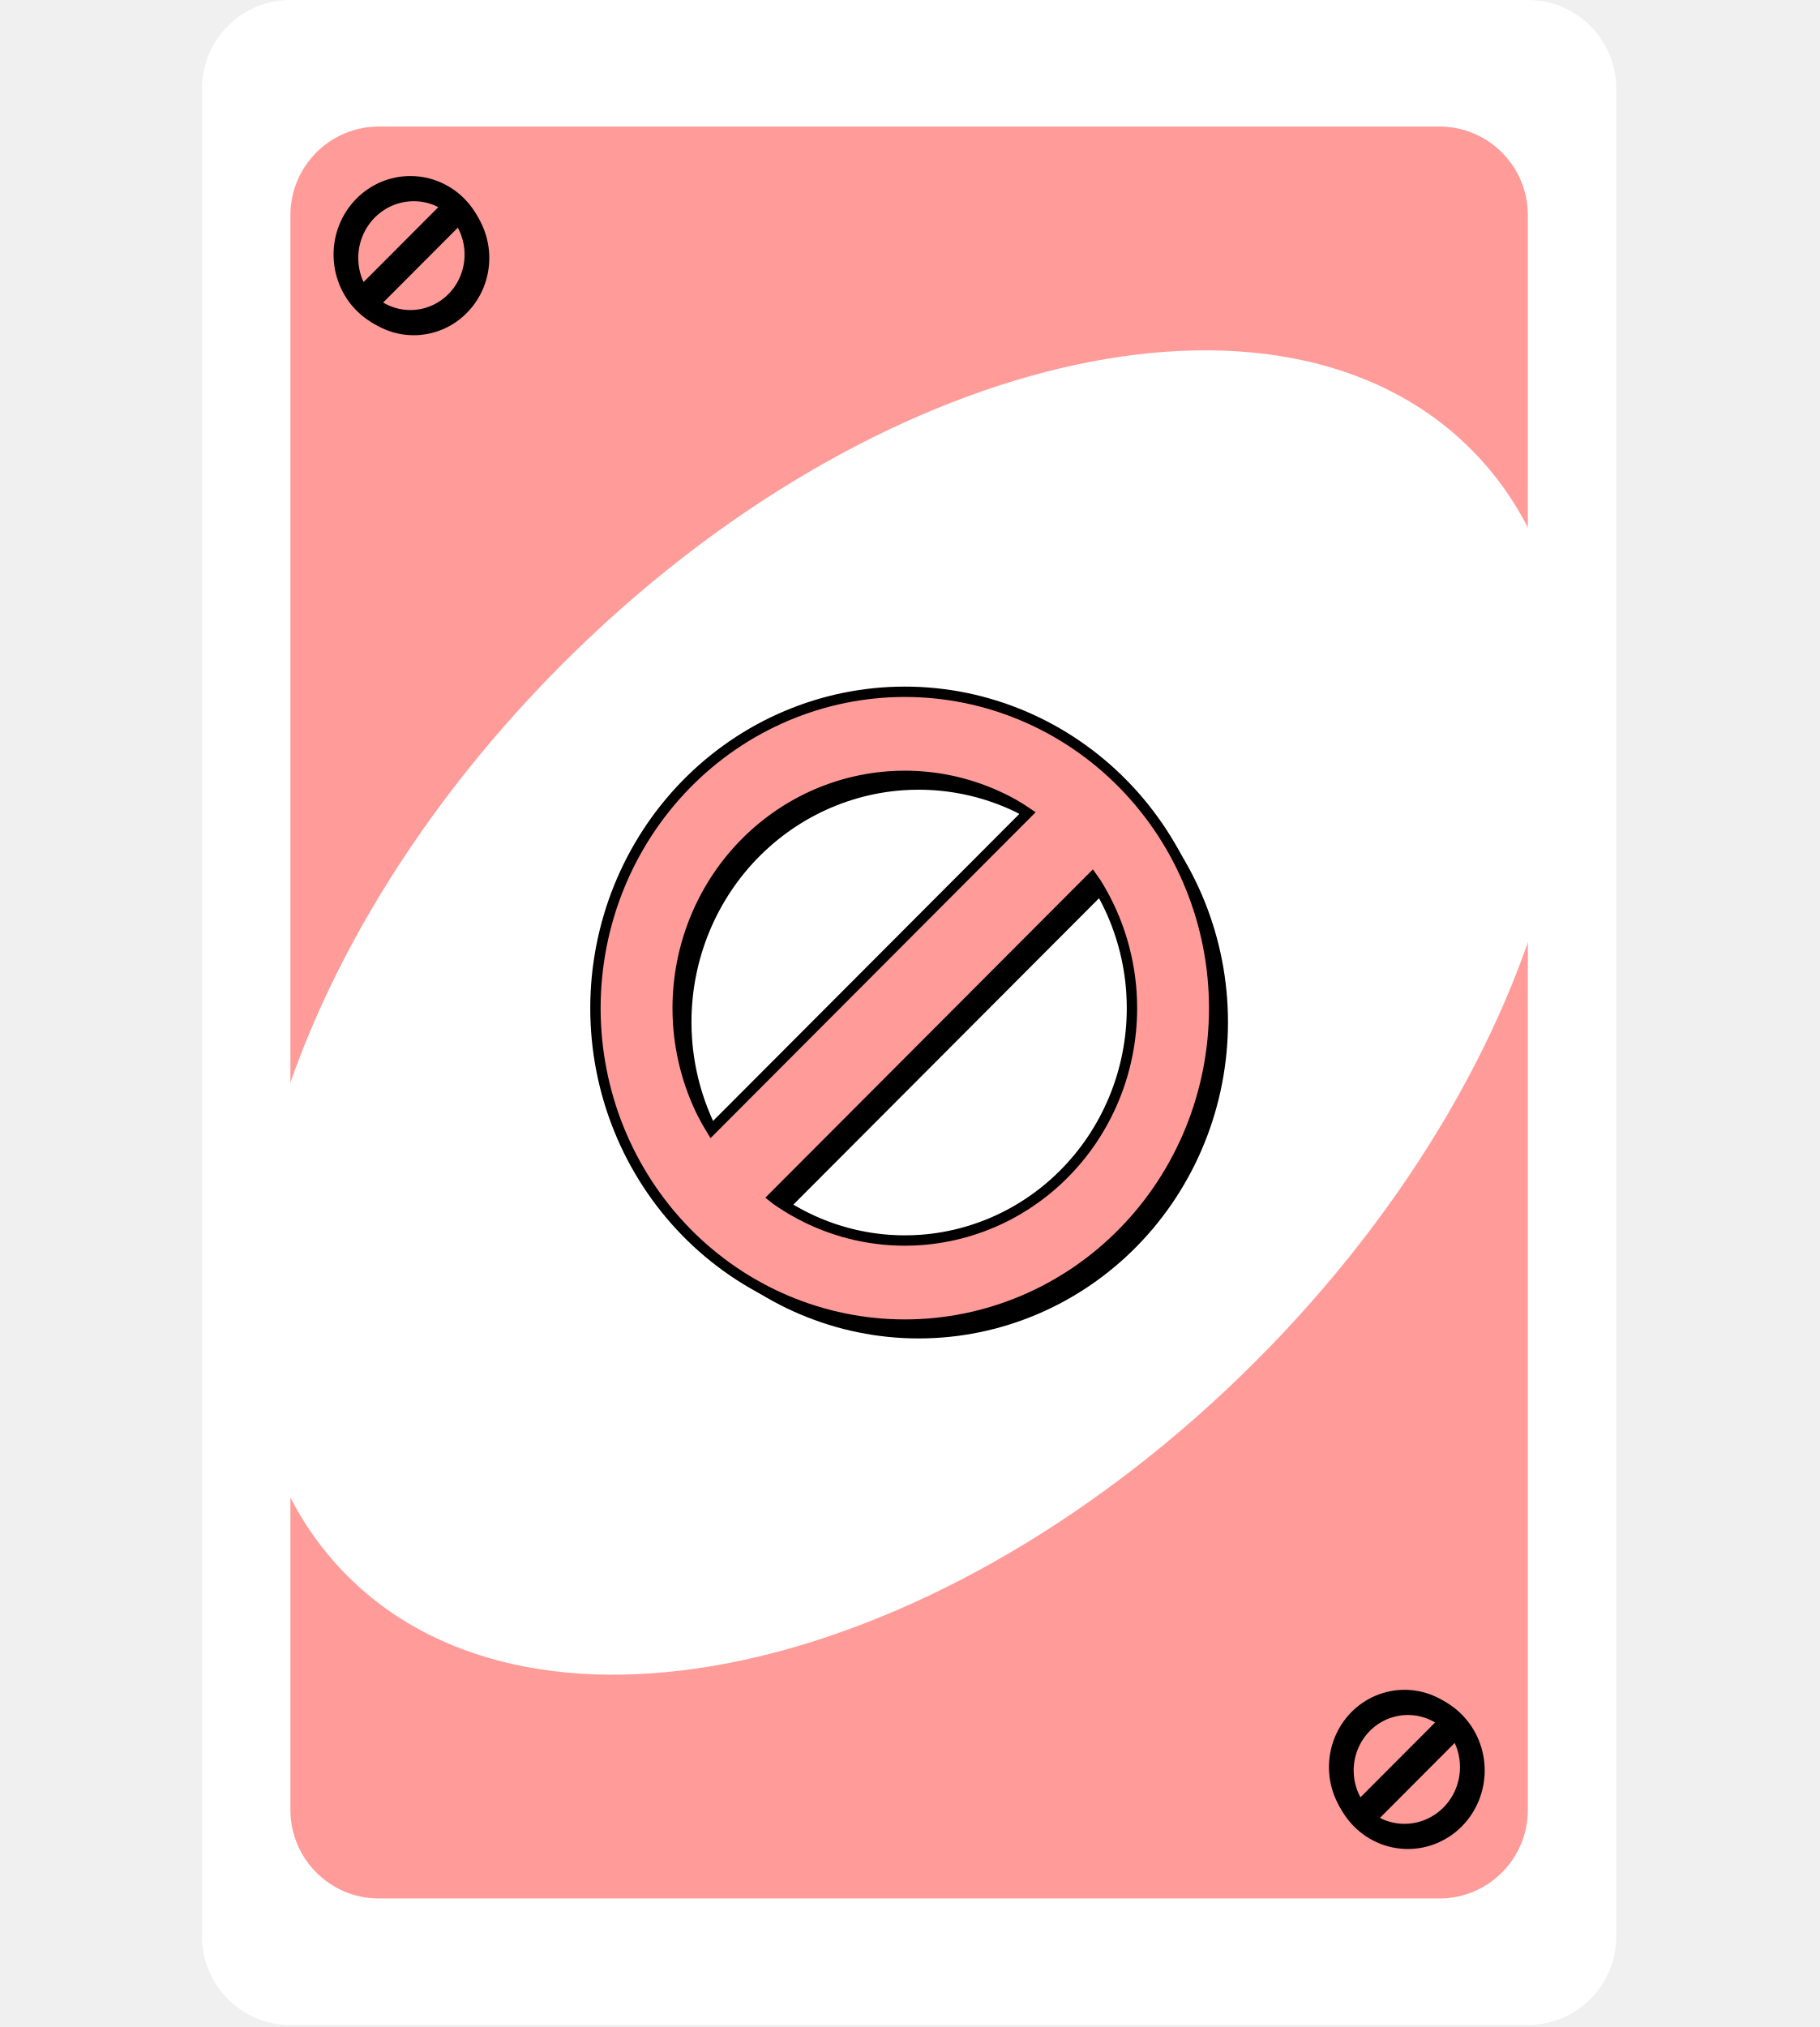
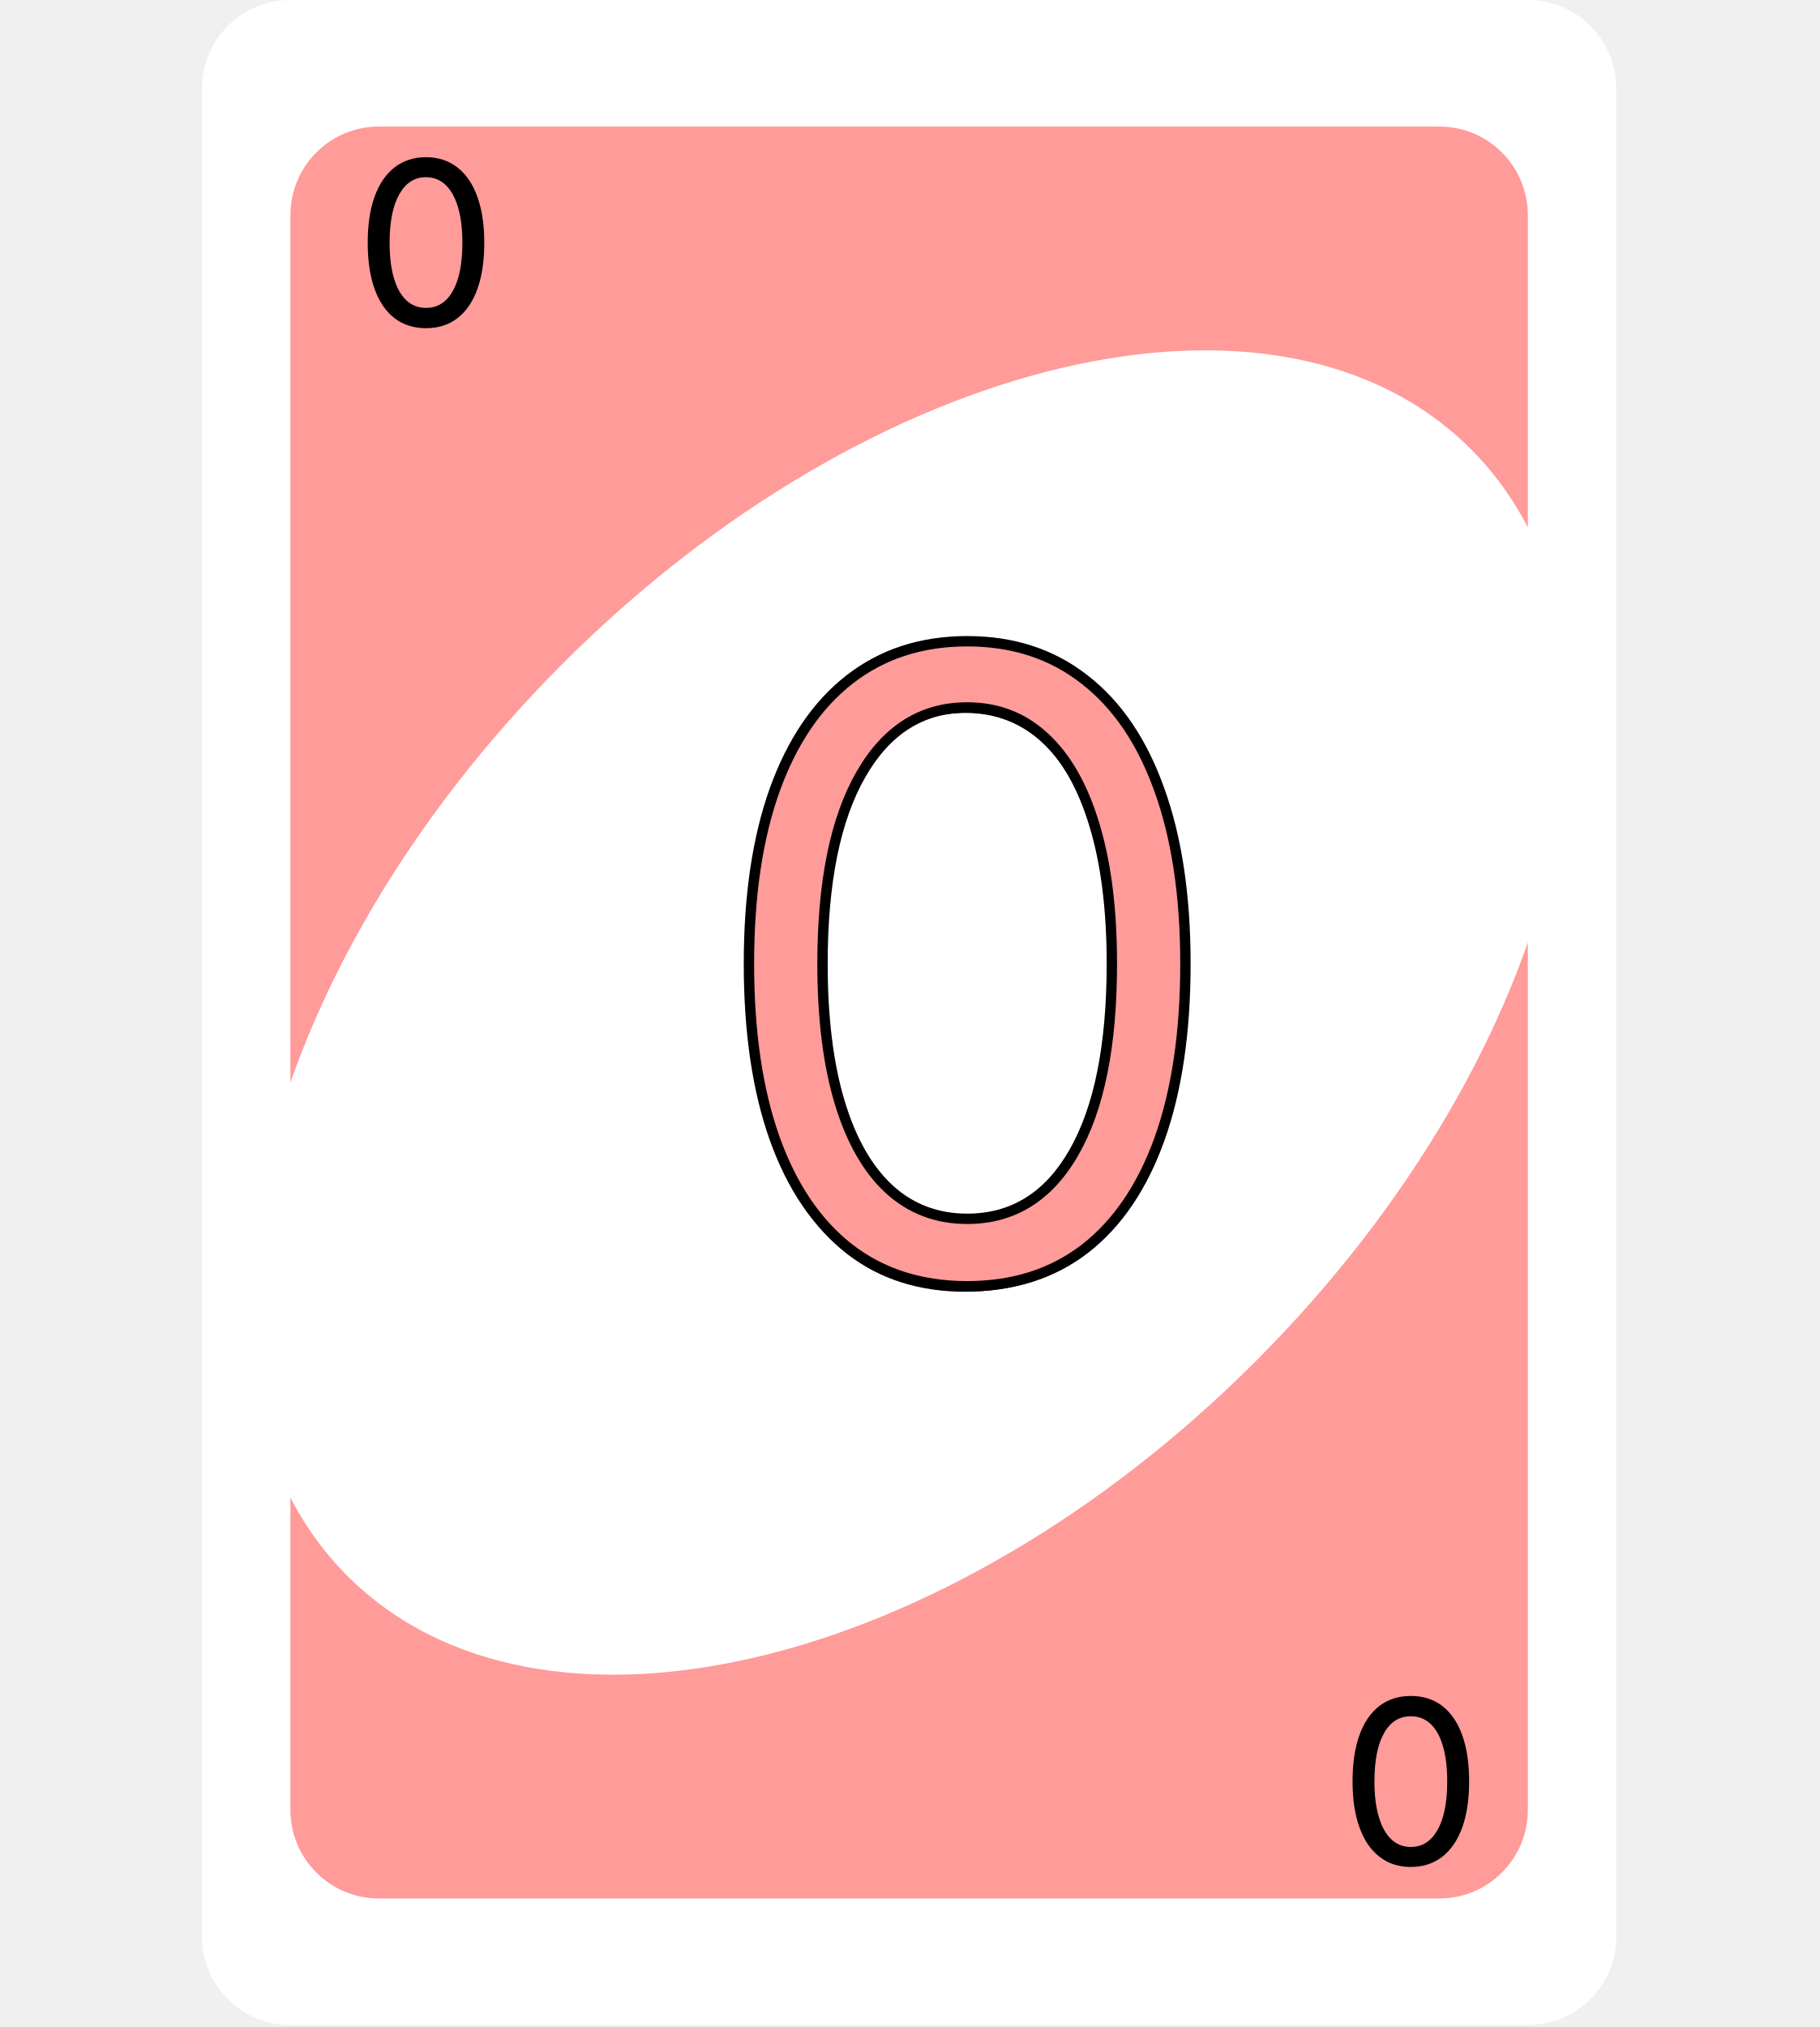
<svg xmlns="http://www.w3.org/2000/svg" width="527" height="587" viewBox="0 0 527 587" fill="none">
-   <path d="M442.51 0H84.11C69.971 0 58.51 11.487 58.51 25.657V560.771C58.51 574.941 69.971 586.429 84.11 586.429H442.51C456.648 586.429 468.11 574.941 468.11 560.771V25.657C468.11 11.487 456.648 0 442.51 0Z" fill="white" />
-   <path d="M416.91 36.652H109.71C95.571 36.652 84.11 48.139 84.11 62.309V524.12C84.11 538.29 95.571 549.777 109.71 549.777H416.91C431.048 549.777 442.51 538.29 442.51 524.12V62.309C442.51 48.139 431.048 36.652 416.91 36.652Z" fill="#FF9B99" />
-   <path d="M100.57 456.318C156.113 511.986 274.001 484.089 363.88 394.009C453.759 303.93 481.593 185.778 426.05 130.111C370.507 74.443 252.619 102.34 162.74 192.42C72.861 282.499 45.027 400.651 100.57 456.318Z" fill="white" />
-   <path d="M266.061 204.341C254.295 204.341 242.643 206.711 231.772 211.316C220.902 215.92 211.024 222.669 202.704 231.178C194.383 239.686 187.783 249.788 183.28 260.904C178.777 272.021 176.46 283.937 176.459 295.97C176.459 308.003 178.777 319.918 183.28 331.035C187.783 342.152 194.383 352.254 202.703 360.762C211.023 369.271 220.901 376.021 231.772 380.625C242.643 385.23 254.294 387.6 266.061 387.6C277.828 387.6 289.479 385.23 300.35 380.625C311.22 376.02 321.098 369.27 329.418 360.762C337.738 352.253 344.338 342.152 348.84 331.035C353.343 319.918 355.661 308.003 355.661 295.97C355.66 271.668 346.22 248.362 329.417 231.179C312.614 213.995 289.824 204.341 266.061 204.341V204.341ZM266.061 228.691C268.254 228.691 270.445 228.803 272.627 229.027C274.81 229.251 276.981 229.586 279.131 230.031C281.281 230.477 283.407 231.032 285.502 231.695C287.598 232.358 289.66 233.128 291.68 234.001C293.701 234.874 295.677 235.851 297.602 236.926C298.97 237.716 300.309 238.555 301.618 239.443L210.069 331.199C209.127 329.666 208.246 328.094 207.428 326.489C206.434 324.49 205.537 322.441 204.743 320.35C203.948 318.259 203.255 316.129 202.668 313.967C202.081 311.806 201.6 309.616 201.227 307.405C200.855 305.195 200.591 302.967 200.436 300.73C200.326 299.146 200.27 297.558 200.27 295.97C200.271 293.727 200.381 291.485 200.6 289.253C200.819 287.022 201.147 284.802 201.583 282.604C202.018 280.405 202.561 278.23 203.209 276.087C203.857 273.945 204.61 271.836 205.463 269.771C206.318 267.704 207.273 265.683 208.325 263.714C209.376 261.745 210.524 259.832 211.762 257.98C213 256.129 214.328 254.342 215.741 252.627C217.154 250.912 218.651 249.27 220.225 247.708C221.798 246.144 223.447 244.663 225.165 243.268C226.883 241.874 228.668 240.569 230.514 239.357C232.36 238.145 234.264 237.027 236.219 236.01C238.174 234.992 240.177 234.076 242.221 233.263C244.265 232.45 246.348 231.742 248.461 231.141C250.575 230.542 252.716 230.05 254.877 229.669C257.039 229.288 259.218 229.018 261.407 228.859C262.956 228.747 264.508 228.69 266.061 228.691V228.691ZM320.346 258.08C320.711 258.588 321.069 259.101 321.42 259.619C322.605 261.506 323.697 263.453 324.692 265.452C325.687 267.451 326.584 269.5 327.379 271.591C328.174 273.681 328.865 275.811 329.452 277.972C330.039 280.134 330.52 282.325 330.893 284.536C331.266 286.746 331.531 288.974 331.686 291.211C331.796 292.795 331.85 294.382 331.85 295.97C331.85 298.213 331.741 300.455 331.522 302.688C331.303 304.92 330.975 307.139 330.54 309.337C330.104 311.536 329.561 313.711 328.913 315.854C328.264 317.997 327.511 320.105 326.657 322.171C325.802 324.236 324.847 326.257 323.795 328.225C322.744 330.194 321.598 332.107 320.36 333.959C319.121 335.81 317.793 337.597 316.379 339.312C314.966 341.028 313.47 342.671 311.897 344.234C310.323 345.797 308.674 347.278 306.956 348.673C305.237 350.067 303.452 351.373 301.606 352.584C299.761 353.796 297.857 354.914 295.903 355.931C293.948 356.949 291.944 357.865 289.899 358.678C287.855 359.49 285.772 360.198 283.659 360.798C281.545 361.398 279.404 361.89 277.243 362.272C275.081 362.653 272.902 362.924 270.713 363.082C269.165 363.194 267.613 363.251 266.061 363.251C263.867 363.25 261.675 363.138 259.493 362.914C257.31 362.69 255.14 362.355 252.991 361.91C250.841 361.464 248.714 360.909 246.618 360.246C244.522 359.583 242.46 358.813 240.44 357.94C238.42 357.066 236.444 356.089 234.52 355.013C232.595 353.939 230.723 352.766 228.913 351.5C228.577 351.243 228.243 350.984 227.913 350.721L320.346 258.08V258.08Z" fill="black" />
-   <path d="M262.061 200.332C250.295 200.332 238.643 202.702 227.772 207.307C216.902 211.911 207.024 218.66 198.704 227.169C190.383 235.677 183.783 245.778 179.28 256.895C174.777 268.012 172.46 279.928 172.459 291.961C172.459 303.994 174.777 315.909 179.28 327.026C183.783 338.143 190.383 348.245 198.703 356.753C207.023 365.262 216.901 372.012 227.772 376.616C238.643 381.221 250.294 383.591 262.061 383.591C273.828 383.591 285.479 381.221 296.35 376.616C307.22 372.011 317.098 365.261 325.418 356.753C333.738 348.244 340.338 338.143 344.84 327.026C349.343 315.909 351.661 303.994 351.661 291.961C351.66 267.659 342.22 244.353 325.417 227.17C308.614 209.986 285.824 200.332 262.061 200.332V200.332ZM262.061 224.681C264.254 224.682 266.445 224.794 268.627 225.018C270.81 225.242 272.981 225.577 275.131 226.022C277.281 226.468 279.407 227.023 281.502 227.686C283.598 228.349 285.66 229.119 287.68 229.992C289.701 230.865 291.677 231.841 293.602 232.917C294.97 233.706 296.309 234.546 297.618 235.434L206.069 327.19C205.127 325.657 204.246 324.085 203.428 322.48C202.434 320.481 201.537 318.432 200.743 316.341C199.948 314.25 199.255 312.12 198.668 309.958C198.081 307.796 197.6 305.607 197.227 303.396C196.855 301.186 196.591 298.958 196.436 296.721C196.326 295.137 196.27 293.549 196.27 291.961C196.271 289.718 196.381 287.476 196.6 285.244C196.819 283.012 197.147 280.793 197.583 278.595C198.018 276.396 198.561 274.221 199.209 272.078C199.857 269.936 200.61 267.827 201.463 265.761C202.318 263.695 203.273 261.674 204.325 259.705C205.376 257.736 206.524 255.823 207.762 253.971C209 252.12 210.328 250.333 211.741 248.618C213.154 246.903 214.651 245.261 216.225 243.699C217.798 242.135 219.447 240.654 221.165 239.259C222.883 237.865 224.668 236.56 226.514 235.348C228.36 234.136 230.264 233.018 232.219 232.001C234.174 230.983 236.177 230.067 238.221 229.254C240.265 228.441 242.348 227.733 244.461 227.132C246.575 226.533 248.716 226.041 250.877 225.66C253.039 225.279 255.218 225.009 257.407 224.85C258.956 224.738 260.508 224.681 262.061 224.681V224.681ZM316.346 254.071C316.711 254.579 317.069 255.092 317.42 255.61C318.605 257.497 319.697 259.444 320.692 261.443C321.687 263.442 322.584 265.491 323.379 267.582C324.174 269.672 324.865 271.802 325.452 273.963C326.039 276.125 326.52 278.316 326.893 280.527C327.266 282.737 327.531 284.965 327.686 287.202C327.796 288.786 327.85 290.373 327.85 291.961C327.85 294.204 327.741 296.446 327.522 298.679C327.303 300.911 326.975 303.13 326.54 305.328C326.104 307.527 325.561 309.702 324.913 311.845C324.264 313.988 323.511 316.096 322.657 318.162C321.802 320.227 320.847 322.248 319.795 324.216C318.744 326.185 317.598 328.098 316.36 329.95C315.121 331.801 313.793 333.588 312.379 335.303C310.966 337.019 309.47 338.662 307.897 340.225C306.323 341.788 304.674 343.269 302.956 344.664C301.237 346.058 299.452 347.363 297.606 348.575C295.761 349.787 293.857 350.905 291.903 351.922C289.948 352.94 287.944 353.856 285.899 354.669C283.855 355.481 281.772 356.189 279.659 356.789C277.545 357.389 275.404 357.881 273.243 358.263C271.081 358.644 268.902 358.915 266.713 359.073C265.165 359.185 263.613 359.242 262.061 359.242C259.867 359.241 257.675 359.129 255.493 358.905C253.31 358.681 251.14 358.346 248.991 357.901C246.841 357.455 244.714 356.9 242.618 356.237C240.522 355.574 238.46 354.804 236.44 353.931C234.42 353.057 232.444 352.08 230.52 351.004C228.595 349.93 226.723 348.757 224.913 347.491C224.577 347.234 224.243 346.975 223.913 346.712L316.346 254.071V254.071Z" fill="#FF9B99" stroke="black" stroke-width="3" />
-   <path d="M119.832 52.321C116.959 52.321 114.113 52.9 111.458 54.024C108.803 55.149 106.391 56.797 104.359 58.875C102.327 60.953 100.715 63.42 99.615 66.135C98.515 68.85 97.949 71.76 97.949 74.699C97.949 77.638 98.515 80.548 99.615 83.263C100.715 85.978 102.327 88.445 104.359 90.524C106.391 92.602 108.803 94.25 111.458 95.375C114.113 96.499 116.959 97.078 119.832 97.078C122.706 97.078 125.552 96.499 128.207 95.374C130.862 94.25 133.274 92.602 135.306 90.523C137.338 88.445 138.95 85.978 140.05 83.263C141.149 80.548 141.715 77.638 141.715 74.699C141.715 68.764 139.41 63.072 135.306 58.876C131.202 54.679 125.636 52.321 119.832 52.321V52.321ZM119.832 58.268C120.368 58.268 120.903 58.295 121.436 58.35C121.969 58.405 122.499 58.486 123.025 58.595C123.55 58.704 124.069 58.84 124.581 59.002C125.092 59.163 125.596 59.352 126.089 59.565C126.583 59.778 127.066 60.017 127.536 60.279C127.87 60.472 128.197 60.677 128.516 60.894L106.158 83.303C105.928 82.929 105.712 82.545 105.513 82.153C105.27 81.665 105.051 81.164 104.857 80.654C104.663 80.143 104.494 79.623 104.35 79.095C104.207 78.567 104.089 78.032 103.998 77.492C103.907 76.952 103.843 76.408 103.805 75.862C103.778 75.475 103.765 75.087 103.764 74.699C103.765 74.151 103.791 73.604 103.845 73.059C103.899 72.514 103.979 71.972 104.085 71.435C104.191 70.898 104.324 70.367 104.482 69.843C104.641 69.32 104.824 68.805 105.033 68.301C105.241 67.796 105.475 67.302 105.732 66.822C105.988 66.341 106.269 65.873 106.571 65.421C106.874 64.969 107.198 64.533 107.543 64.114C107.888 63.695 108.254 63.294 108.638 62.912C109.022 62.531 109.425 62.169 109.844 61.828C110.264 61.487 110.7 61.169 111.151 60.873C111.602 60.577 112.067 60.304 112.544 60.055C113.022 59.807 113.511 59.583 114.01 59.385C114.509 59.186 115.018 59.013 115.534 58.866C116.05 58.72 116.573 58.6 117.101 58.507C117.629 58.414 118.161 58.348 118.696 58.309C119.074 58.282 119.453 58.268 119.832 58.268V58.268ZM133.09 65.446C133.18 65.57 133.267 65.695 133.353 65.821C133.642 66.282 133.909 66.758 134.152 67.246C134.395 67.734 134.614 68.235 134.808 68.745C135.002 69.256 135.171 69.776 135.314 70.304C135.458 70.832 135.575 71.367 135.666 71.907C135.757 72.447 135.822 72.991 135.86 73.537C135.887 73.924 135.9 74.311 135.9 74.699C135.9 75.247 135.873 75.795 135.82 76.34C135.766 76.885 135.686 77.427 135.58 77.964C135.474 78.501 135.341 79.032 135.183 79.556C135.024 80.079 134.84 80.594 134.632 81.098C134.423 81.603 134.19 82.096 133.933 82.577C133.676 83.058 133.396 83.525 133.094 83.977C132.791 84.43 132.467 84.866 132.122 85.285C131.777 85.704 131.411 86.105 131.027 86.487C130.643 86.868 130.24 87.23 129.82 87.571C129.4 87.912 128.964 88.23 128.514 88.526C128.063 88.822 127.598 89.095 127.121 89.344C126.643 89.592 126.154 89.816 125.654 90.014C125.155 90.213 124.646 90.386 124.13 90.532C123.614 90.679 123.091 90.799 122.563 90.892C122.035 90.985 121.503 91.051 120.969 91.09C120.591 91.118 120.212 91.131 119.832 91.131C119.297 91.131 118.761 91.104 118.228 91.049C117.695 90.994 117.165 90.912 116.64 90.804C116.115 90.695 115.596 90.559 115.084 90.397C114.572 90.236 114.069 90.047 113.575 89.834C113.082 89.621 112.599 89.382 112.129 89.119C111.659 88.857 111.202 88.57 110.76 88.261C110.678 88.199 110.596 88.135 110.516 88.071L133.09 65.446V65.446Z" fill="black" />
-   <path d="M118.856 51.342C115.982 51.342 113.137 51.92 110.482 53.045C107.827 54.17 105.414 55.818 103.382 57.896C101.35 59.974 99.738 62.441 98.638 65.156C97.539 67.871 96.973 70.781 96.973 73.72C96.973 76.659 97.539 79.569 98.638 82.284C99.738 84.999 101.35 87.466 103.382 89.544C105.414 91.622 107.827 93.271 110.482 94.395C113.137 95.52 115.982 96.099 118.856 96.099C121.73 96.099 124.575 95.52 127.23 94.395C129.885 93.271 132.297 91.622 134.329 89.544C136.361 87.466 137.973 84.999 139.073 82.284C140.173 79.569 140.739 76.659 140.739 73.72C140.739 67.785 138.433 62.093 134.329 57.896C130.226 53.7 124.66 51.342 118.856 51.342V51.342ZM118.856 57.288C119.392 57.289 119.927 57.316 120.46 57.371C120.993 57.425 121.523 57.507 122.048 57.616C122.573 57.725 123.092 57.861 123.604 58.022C124.116 58.184 124.619 58.372 125.113 58.586C125.606 58.799 126.089 59.037 126.559 59.3C126.893 59.493 127.22 59.698 127.54 59.915L105.181 82.324C104.951 81.95 104.736 81.566 104.536 81.174C104.293 80.685 104.074 80.185 103.88 79.674C103.686 79.164 103.517 78.643 103.374 78.115C103.23 77.588 103.113 77.053 103.022 76.513C102.931 75.973 102.866 75.429 102.828 74.883C102.801 74.496 102.788 74.108 102.788 73.72C102.788 73.172 102.815 72.625 102.868 72.08C102.922 71.535 103.002 70.993 103.108 70.456C103.215 69.919 103.347 69.388 103.506 68.864C103.664 68.341 103.848 67.826 104.056 67.321C104.265 66.817 104.498 66.323 104.755 65.842C105.012 65.362 105.292 64.894 105.595 64.442C105.897 63.99 106.221 63.553 106.566 63.134C106.912 62.715 107.277 62.315 107.661 61.933C108.046 61.551 108.448 61.189 108.868 60.849C109.288 60.508 109.724 60.19 110.174 59.894C110.625 59.597 111.09 59.325 111.568 59.076C112.045 58.828 112.534 58.604 113.034 58.405C113.533 58.207 114.041 58.034 114.558 57.887C115.074 57.741 115.597 57.621 116.125 57.528C116.653 57.434 117.185 57.368 117.719 57.33C118.098 57.302 118.477 57.288 118.856 57.288H118.856ZM132.114 64.466C132.203 64.59 132.291 64.716 132.376 64.842C132.666 65.303 132.932 65.779 133.175 66.267C133.418 66.755 133.637 67.255 133.832 67.766C134.026 68.277 134.195 68.797 134.338 69.325C134.481 69.853 134.599 70.388 134.69 70.928C134.781 71.467 134.845 72.011 134.883 72.558C134.91 72.945 134.924 73.332 134.924 73.72C134.924 74.268 134.897 74.816 134.843 75.361C134.79 75.906 134.71 76.448 134.603 76.985C134.497 77.522 134.364 78.053 134.206 78.576C134.048 79.1 133.864 79.615 133.655 80.119C133.446 80.624 133.213 81.117 132.956 81.598C132.7 82.079 132.42 82.546 132.117 82.998C131.815 83.45 131.49 83.887 131.145 84.306C130.8 84.725 130.435 85.126 130.05 85.507C129.666 85.889 129.263 86.251 128.844 86.592C128.424 86.932 127.988 87.251 127.537 87.547C127.086 87.843 126.621 88.116 126.144 88.365C125.667 88.613 125.177 88.837 124.678 89.035C124.179 89.234 123.67 89.406 123.154 89.553C122.638 89.7 122.115 89.82 121.587 89.913C121.059 90.006 120.527 90.072 119.992 90.111C119.614 90.138 119.235 90.152 118.856 90.152C118.32 90.152 117.785 90.124 117.252 90.07C116.719 90.015 116.189 89.933 115.664 89.825C115.139 89.716 114.619 89.58 114.107 89.418C113.596 89.256 113.092 89.068 112.599 88.855C112.105 88.641 111.623 88.403 111.153 88.14C110.683 87.878 110.225 87.591 109.783 87.282C109.701 87.219 109.62 87.156 109.539 87.092L132.114 64.466V64.466Z" fill="black" stroke="black" stroke-width="0.733" />
-   <path d="M406.787 534.108C409.661 534.108 412.506 533.529 415.161 532.405C417.816 531.28 420.229 529.632 422.261 527.554C424.293 525.476 425.905 523.009 427.005 520.294C428.104 517.579 428.67 514.669 428.67 511.73C428.67 508.791 428.104 505.881 427.005 503.166C425.905 500.451 424.293 497.984 422.261 495.906C420.229 493.827 417.817 492.179 415.161 491.054C412.506 489.93 409.661 489.351 406.787 489.351C403.913 489.351 401.068 489.93 398.413 491.055C395.758 492.179 393.346 493.828 391.314 495.906C389.282 497.984 387.67 500.451 386.57 503.166C385.47 505.881 384.904 508.791 384.904 511.73C384.904 517.665 387.21 523.357 391.314 527.554C395.418 531.75 400.983 534.108 406.787 534.108V534.108ZM406.787 528.161C406.252 528.161 405.716 528.134 405.183 528.079C404.65 528.024 404.12 527.943 403.595 527.834C403.07 527.725 402.551 527.589 402.039 527.427C401.527 527.266 401.024 527.078 400.53 526.864C400.037 526.651 399.554 526.413 399.084 526.15C398.75 525.957 398.423 525.752 398.103 525.535L420.462 503.126C420.692 503.5 420.907 503.884 421.107 504.276C421.35 504.764 421.569 505.265 421.763 505.775C421.957 506.286 422.126 506.806 422.269 507.334C422.413 507.862 422.53 508.397 422.621 508.937C422.712 509.477 422.777 510.021 422.815 510.567C422.842 510.954 422.855 511.342 422.855 511.73C422.855 512.278 422.828 512.825 422.775 513.37C422.721 513.915 422.641 514.457 422.535 514.994C422.428 515.531 422.296 516.062 422.137 516.586C421.979 517.109 421.795 517.624 421.587 518.128C421.378 518.633 421.145 519.127 420.888 519.608C420.631 520.088 420.351 520.556 420.048 521.008C419.746 521.46 419.422 521.896 419.077 522.315C418.731 522.734 418.366 523.135 417.982 523.517C417.597 523.899 417.195 524.26 416.775 524.601C416.356 524.942 415.919 525.26 415.469 525.556C415.018 525.852 414.553 526.125 414.075 526.374C413.598 526.622 413.109 526.846 412.609 527.045C412.11 527.243 411.602 527.416 411.085 527.563C410.569 527.709 410.046 527.829 409.518 527.922C408.99 528.015 408.458 528.081 407.924 528.12C407.545 528.148 407.166 528.161 406.787 528.161L406.787 528.161ZM393.529 520.983C393.44 520.859 393.352 520.734 393.267 520.608C392.977 520.147 392.711 519.671 392.468 519.183C392.225 518.695 392.006 518.194 391.811 517.684C391.617 517.173 391.448 516.653 391.305 516.125C391.162 515.597 391.044 515.062 390.953 514.522C390.862 513.982 390.798 513.438 390.76 512.892C390.733 512.505 390.719 512.118 390.72 511.73C390.719 511.182 390.746 510.634 390.8 510.089C390.853 509.544 390.933 509.002 391.04 508.465C391.146 507.928 391.279 507.397 391.437 506.874C391.595 506.35 391.779 505.835 391.988 505.331C392.197 504.826 392.43 504.333 392.687 503.852C392.943 503.371 393.223 502.904 393.526 502.452C393.828 502 394.153 501.563 394.498 501.144C394.843 500.725 395.208 500.324 395.593 499.942C395.977 499.561 396.38 499.199 396.799 498.858C397.219 498.518 397.655 498.199 398.106 497.903C398.557 497.607 399.021 497.334 399.499 497.085C399.976 496.837 400.466 496.613 400.965 496.415C401.464 496.216 401.973 496.043 402.489 495.897C403.005 495.75 403.528 495.63 404.056 495.537C404.584 495.444 405.116 495.378 405.651 495.339C406.029 495.312 406.408 495.298 406.787 495.298C407.323 495.298 407.858 495.325 408.391 495.38C408.924 495.435 409.454 495.517 409.979 495.625C410.504 495.734 411.024 495.87 411.536 496.032C412.047 496.194 412.551 496.382 413.044 496.595C413.538 496.808 414.02 497.047 414.49 497.31C414.96 497.572 415.418 497.859 415.86 498.168C415.942 498.23 416.023 498.294 416.104 498.358L393.529 520.983H393.529Z" fill="black" />
-   <path d="M407.764 535.087C410.638 535.087 413.483 534.508 416.138 533.384C418.793 532.259 421.206 530.611 423.238 528.533C425.27 526.455 426.882 523.988 427.982 521.273C429.081 518.558 429.647 515.648 429.647 512.709C429.647 509.77 429.081 506.86 427.982 504.145C426.882 501.43 425.27 498.963 423.238 496.885C421.206 494.806 418.794 493.158 416.139 492.033C413.484 490.909 410.638 490.33 407.764 490.33C404.89 490.33 402.045 490.909 399.39 492.034C396.735 493.158 394.323 494.807 392.291 496.885C390.259 498.963 388.647 501.43 387.547 504.145C386.447 506.86 385.881 509.77 385.881 512.709C385.881 518.644 388.187 524.336 392.291 528.533C396.395 532.729 401.96 535.087 407.764 535.087V535.087ZM407.764 529.14C407.229 529.14 406.693 529.113 406.16 529.058C405.627 529.003 405.097 528.922 404.572 528.813C404.047 528.704 403.528 528.568 403.016 528.406C402.504 528.245 402.001 528.057 401.507 527.843C401.014 527.63 400.531 527.392 400.061 527.129C399.727 526.936 399.4 526.731 399.08 526.514L421.439 504.105C421.669 504.479 421.884 504.863 422.084 505.255C422.327 505.743 422.546 506.244 422.74 506.754C422.934 507.265 423.103 507.785 423.246 508.313C423.39 508.841 423.507 509.376 423.598 509.916C423.689 510.456 423.754 511 423.792 511.546C423.819 511.933 423.832 512.321 423.832 512.709C423.832 513.257 423.805 513.804 423.752 514.349C423.698 514.894 423.618 515.436 423.512 515.973C423.405 516.51 423.273 517.041 423.114 517.565C422.956 518.088 422.772 518.603 422.564 519.107C422.355 519.612 422.122 520.106 421.865 520.587C421.608 521.067 421.328 521.535 421.025 521.987C420.723 522.439 420.399 522.875 420.054 523.294C419.709 523.713 419.343 524.114 418.959 524.496C418.574 524.878 418.172 525.239 417.752 525.58C417.333 525.921 416.896 526.239 416.446 526.535C415.995 526.831 415.53 527.104 415.052 527.353C414.575 527.601 414.086 527.825 413.586 528.024C413.087 528.222 412.579 528.395 412.062 528.542C411.546 528.688 411.023 528.808 410.495 528.901C409.967 528.994 409.435 529.06 408.901 529.099C408.523 529.127 408.143 529.14 407.764 529.14H407.764ZM394.506 521.962C394.417 521.838 394.33 521.713 394.244 521.587C393.954 521.126 393.688 520.65 393.445 520.162C393.202 519.674 392.983 519.173 392.788 518.663C392.594 518.152 392.426 517.632 392.282 517.104C392.139 516.576 392.021 516.041 391.93 515.501C391.839 514.961 391.775 514.417 391.737 513.871C391.71 513.484 391.696 513.097 391.697 512.709C391.696 512.161 391.723 511.613 391.777 511.068C391.83 510.523 391.91 509.981 392.017 509.444C392.123 508.907 392.256 508.376 392.414 507.853C392.572 507.329 392.756 506.814 392.965 506.31C393.174 505.805 393.407 505.312 393.664 504.831C393.92 504.35 394.2 503.883 394.503 503.431C394.805 502.979 395.13 502.542 395.475 502.123C395.82 501.704 396.185 501.303 396.57 500.921C396.954 500.54 397.357 500.178 397.776 499.837C398.196 499.497 398.632 499.178 399.083 498.882C399.534 498.586 399.999 498.313 400.476 498.064C400.953 497.816 401.443 497.592 401.942 497.394C402.441 497.195 402.95 497.022 403.466 496.876C403.982 496.729 404.505 496.609 405.033 496.516C405.561 496.423 406.093 496.357 406.628 496.318C407.006 496.291 407.385 496.277 407.764 496.277C408.3 496.277 408.835 496.304 409.368 496.359C409.901 496.414 410.431 496.496 410.956 496.604C411.481 496.713 412.001 496.849 412.513 497.011C413.024 497.173 413.528 497.361 414.021 497.574C414.515 497.787 414.997 498.026 415.467 498.289C415.937 498.551 416.395 498.838 416.837 499.147C416.919 499.209 417 499.273 417.081 499.337L394.506 521.963L394.506 521.962Z" fill="black" stroke="black" stroke-width="0.733" />
+   <path d="M442.509 0H84.109C69.971 0 58.509 11.487 58.509 25.657V560.771C58.509 574.941 69.971 586.429 84.109 586.429H442.509C456.648 586.429 468.109 574.941 468.109 560.771V25.657C468.109 11.487 456.648 0 442.509 0Z" fill="white" />
+   <path d="M109.709 36.652H416.91C431.048 36.652 442.51 48.139 442.51 62.309V524.12C442.51 538.29 431.048 549.777 416.91 549.777H109.709C95.571 549.777 84.109 538.29 84.109 524.12V62.309C84.109 48.139 95.571 36.652 109.709 36.652Z" fill="#FF9B99" />
+   <path d="M100.57 456.318C156.113 511.986 274.001 484.089 363.88 394.009C453.759 303.929 481.593 185.778 426.05 130.11C370.506 74.443 252.619 102.339 162.74 192.419C72.861 282.499 45.027 400.65 100.57 456.318Z" fill="white" />
+   <path d="M279.554 374.072C266.178 374.072 254.785 370.432 245.375 363.152C235.964 355.813 228.773 345.19 223.802 331.281C218.83 317.313 216.344 300.445 216.344 280.677C216.344 261.028 218.83 244.249 223.802 230.34C228.832 216.372 236.053 205.719 245.464 198.38C254.933 190.982 266.297 187.282 279.554 187.282C292.812 187.282 304.146 190.982 313.557 198.38C323.026 205.719 330.247 216.372 335.219 230.34C340.249 244.249 342.765 261.028 342.765 280.677C342.765 300.445 340.279 317.313 335.307 331.281C330.336 345.19 323.145 355.813 313.734 363.152C304.324 370.432 292.93 374.072 279.554 374.072ZM279.554 354.541C292.812 354.541 303.11 348.149 310.449 335.365C317.788 322.581 321.458 304.352 321.458 280.677C321.458 264.934 319.771 251.528 316.397 240.461C313.083 229.393 308.289 220.959 302.015 215.159C295.801 209.359 288.314 206.459 279.554 206.459C266.415 206.459 256.147 212.939 248.748 225.901C241.35 238.804 237.651 257.062 237.651 280.677C237.651 296.421 239.308 309.797 242.623 320.805C245.937 331.814 250.701 340.188 256.916 345.929C263.19 351.67 270.736 354.541 279.554 354.541Z" fill="black" />
+   <path d="M280.125 372.486C266.749 372.486 255.356 368.846 245.945 361.566C236.535 354.227 229.344 343.603 224.372 329.695C219.401 315.727 216.915 298.859 216.915 279.091C216.915 259.441 219.401 242.662 224.372 228.754C229.403 214.786 236.624 204.132 246.034 196.793C255.504 189.395 266.867 185.696 280.125 185.696C293.383 185.696 304.717 189.395 314.127 196.793C323.597 204.132 330.817 214.786 335.789 228.754C340.82 242.662 343.335 259.441 343.335 279.091C343.335 298.859 340.849 315.727 335.878 329.695C330.906 343.603 323.715 354.227 314.305 361.566C304.894 368.846 293.501 372.486 280.125 372.486ZM280.125 352.955C293.383 352.955 303.681 346.562 311.02 333.778C318.359 320.994 322.028 302.765 322.028 279.091C322.028 263.348 320.342 249.942 316.968 238.874C313.654 227.807 308.86 219.373 302.586 213.572C296.371 207.772 288.884 204.872 280.125 204.872C266.986 204.872 256.717 211.353 249.319 224.315C241.921 237.217 238.222 255.476 238.222 279.091C238.222 294.834 239.879 308.21 243.193 319.219C246.508 330.227 251.272 338.602 257.487 344.343C263.76 350.084 271.306 352.955 280.125 352.955Z" fill="#FF9B99" />
+   <path d="M245.945 361.566L245.023 362.749L245.028 362.752L245.945 361.566ZM224.372 329.695L222.959 330.198L222.96 330.199L224.372 329.695ZM224.372 228.754L222.961 228.245L222.96 228.249L224.372 228.754ZM246.034 196.793L246.957 197.976L246.958 197.975L246.034 196.793ZM314.127 196.793L313.2 197.973L313.208 197.979L314.127 196.793ZM335.789 228.754L334.376 229.257L334.378 229.264L335.789 228.754ZM335.878 329.695L337.29 330.199L337.291 330.198L335.878 329.695ZM314.305 361.566L315.223 362.752L315.227 362.749L314.305 361.566ZM311.02 333.778L309.719 333.032L309.719 333.032L311.02 333.778ZM316.968 238.874L315.531 239.305L315.533 239.312L316.968 238.874ZM302.586 213.572L301.562 214.669L301.568 214.674L302.586 213.572ZM249.319 224.315L250.62 225.061L250.622 225.058L249.319 224.315ZM243.193 319.219L241.757 319.651L241.757 319.651L243.193 319.219ZM257.487 344.343L256.469 345.445L256.474 345.45L257.487 344.343ZM280.125 370.986C267.038 370.986 255.978 367.431 246.863 360.38L245.028 362.752C254.733 370.261 266.46 373.986 280.125 373.986V370.986ZM246.868 360.383C237.73 353.257 230.683 342.894 225.785 329.19L222.96 330.199C228.004 344.312 235.34 355.198 245.023 362.749L246.868 360.383ZM225.785 329.192C220.887 315.429 218.415 298.741 218.415 279.091H215.415C215.415 298.977 217.914 316.025 222.959 330.198L225.785 329.192ZM218.415 279.091C218.415 259.56 220.887 242.961 225.785 229.258L222.96 228.249C217.915 242.363 215.415 259.323 215.415 279.091H218.415ZM225.783 229.262C230.742 215.496 237.818 205.103 246.957 197.976L245.112 195.61C235.429 203.162 228.064 214.076 222.961 228.245L225.783 229.262ZM246.958 197.975C256.136 190.805 267.165 187.196 280.125 187.196V184.196C266.569 184.196 254.872 187.986 245.111 195.611L246.958 197.975ZM280.125 187.196C293.085 187.196 304.083 190.805 313.2 197.973L315.054 195.614C305.351 187.986 293.681 184.196 280.125 184.196V187.196ZM313.208 197.979C322.403 205.105 329.478 215.495 334.376 229.257L337.202 228.251C332.157 214.077 324.791 203.16 315.046 195.608L313.208 197.979ZM334.378 229.264C339.334 242.965 341.835 259.562 341.835 279.091H344.835C344.835 259.321 342.305 242.359 337.2 228.243L334.378 229.264ZM341.835 279.091C341.835 298.741 339.363 315.429 334.465 329.192L337.291 330.198C342.336 316.025 344.835 298.977 344.835 279.091H341.835ZM334.465 329.19C329.567 342.894 322.52 353.257 313.382 360.383L315.227 362.749C324.91 355.198 332.246 344.312 337.29 330.199L334.465 329.19ZM313.387 360.38C304.272 367.431 293.212 370.986 280.125 370.986V373.986C293.79 373.986 305.517 370.261 315.222 362.752L313.387 360.38ZM280.125 354.455C293.989 354.455 304.751 347.712 312.321 334.525L309.719 333.032C302.611 345.413 292.776 351.455 280.125 351.455V354.455ZM312.321 334.525C319.847 321.416 323.528 302.884 323.528 279.091H320.528C320.528 302.646 316.871 320.573 309.719 333.032L312.321 334.525ZM323.528 279.091C323.528 263.249 321.832 249.687 318.403 238.437L315.533 239.312C318.851 250.197 320.528 263.446 320.528 279.091H323.528ZM318.405 238.444C315.04 227.206 310.133 218.507 303.604 212.471L301.568 214.674C307.587 220.239 312.268 228.407 315.531 239.305L318.405 238.444ZM303.609 212.476C297.108 206.408 289.252 203.372 280.125 203.372V206.372C288.517 206.372 295.635 209.137 301.562 214.669L303.609 212.476ZM280.125 203.372C266.365 203.372 255.638 210.218 248.016 223.571L250.622 225.058C257.797 212.488 267.607 206.372 280.125 206.372V203.372ZM248.018 223.568C240.434 236.794 236.722 255.353 236.722 279.091H239.722C239.722 255.598 243.407 237.64 250.62 225.061L248.018 223.568ZM236.722 279.091C236.722 294.931 238.388 308.461 241.757 319.651L244.629 318.786C241.37 307.959 239.722 294.738 239.722 279.091H236.722ZM241.757 319.651C245.122 330.828 249.999 339.468 256.469 345.445L258.504 343.241C252.545 337.736 247.893 329.627 244.629 318.786L241.757 319.651ZM256.474 345.45C263.035 351.454 270.947 354.455 280.125 354.455V351.455C271.666 351.455 264.485 348.714 258.499 343.236L256.474 345.45Z" fill="black" />
+   <path d="M123.226 94.737C119.737 94.737 116.765 93.787 114.31 91.888C111.855 89.973 109.979 87.202 108.682 83.573C107.385 79.93 106.736 75.529 106.736 70.372C106.736 65.246 107.385 60.869 108.682 57.24C109.994 53.597 111.878 50.817 114.333 48.903C116.803 46.973 119.768 46.008 123.226 46.008C126.685 46.008 129.642 46.973 132.097 48.903C134.567 50.817 136.451 53.597 137.748 57.24C139.06 60.869 139.716 65.246 139.716 70.372C139.716 75.529 139.068 79.93 137.771 83.573C136.474 87.202 134.598 89.973 132.143 91.888C129.688 93.787 126.716 94.737 123.226 94.737ZM123.226 89.641C126.685 89.641 129.371 87.974 131.286 84.639C133.201 81.304 134.158 76.548 134.158 70.372C134.158 66.265 133.718 62.768 132.838 59.881C131.973 56.993 130.722 54.793 129.086 53.28C127.465 51.767 125.511 51.01 123.226 51.01C119.799 51.01 117.12 52.701 115.19 56.083C113.26 59.448 112.295 64.212 112.295 70.372C112.295 74.479 112.727 77.969 113.592 80.841C114.456 83.712 115.699 85.897 117.321 87.395C118.957 88.893 120.926 89.641 123.226 89.641Z" fill="black" />
+   <path d="M123.381 94.648C119.891 94.648 116.919 93.699 114.464 91.8C112.009 89.885 110.133 87.114 108.836 83.485C107.539 79.841 106.891 75.441 106.891 70.284C106.891 65.158 107.539 60.781 108.836 57.152C110.149 53.508 112.032 50.729 114.487 48.815C116.958 46.885 119.922 45.92 123.381 45.92C126.839 45.92 129.796 46.885 132.251 48.815C134.722 50.729 136.605 53.508 137.902 57.152C139.215 60.781 139.871 65.158 139.871 70.284C139.871 75.441 139.222 79.841 137.925 83.485C136.628 87.114 134.752 89.885 132.297 91.8C129.843 93.699 126.87 94.648 123.381 94.648ZM123.381 89.553C126.839 89.553 129.526 87.886 131.441 84.551C133.355 81.216 134.312 76.46 134.312 70.284C134.312 66.177 133.872 62.68 132.992 59.793C132.128 56.905 130.877 54.705 129.24 53.192C127.619 51.679 125.666 50.922 123.381 50.922C119.953 50.922 117.274 52.613 115.344 55.994C113.414 59.36 112.449 64.124 112.449 70.284C112.449 74.391 112.882 77.881 113.746 80.752C114.611 83.624 115.854 85.809 117.475 87.307C119.112 88.804 121.08 89.553 123.381 89.553Z" fill="black" />
+   <path d="M114.464 91.8L114.224 92.108L114.225 92.109L114.464 91.8ZM108.836 83.485L108.468 83.617L108.468 83.617L108.836 83.485ZM108.836 57.152L108.468 57.02L108.468 57.021L108.836 57.152ZM114.487 48.815L114.728 49.123L114.728 49.123L114.487 48.815ZM132.251 48.815L132.009 49.122L132.011 49.124L132.251 48.815ZM137.902 57.152L137.534 57.283L137.534 57.285L137.902 57.152ZM137.925 83.485L138.294 83.617L138.294 83.617L137.925 83.485ZM132.297 91.8L132.537 92.109L132.538 92.108L132.297 91.8ZM131.441 84.551L131.101 84.356L131.101 84.356L131.441 84.551ZM132.992 59.793L132.617 59.905L132.618 59.907L132.992 59.793ZM129.24 53.192L128.973 53.478L128.975 53.479L129.24 53.192ZM115.344 55.994L115.684 56.189L115.684 56.188L115.344 55.994ZM113.746 80.752L113.372 80.865L113.372 80.865L113.746 80.752ZM117.475 87.307L117.21 87.594L117.211 87.595L117.475 87.307ZM123.381 94.257C119.967 94.257 117.082 93.33 114.704 91.49L114.225 92.109C116.757 94.068 119.816 95.04 123.381 95.04V94.257ZM114.705 91.491C112.321 89.632 110.483 86.929 109.205 83.354L108.468 83.617C109.784 87.299 111.698 90.138 114.224 92.108L114.705 91.491ZM109.205 83.354C107.927 79.764 107.282 75.41 107.282 70.284H106.5C106.5 75.472 107.152 79.919 108.468 83.617L109.205 83.354ZM107.282 70.284C107.282 65.189 107.927 60.859 109.205 57.284L108.468 57.021C107.152 60.703 106.5 65.127 106.5 70.284H107.282ZM109.204 57.285C110.498 53.694 112.344 50.983 114.728 49.123L114.247 48.506C111.721 50.476 109.8 53.323 108.468 57.02L109.204 57.285ZM114.728 49.123C117.123 47.252 120 46.311 123.381 46.311V45.528C119.845 45.528 116.793 46.517 114.246 48.506L114.728 49.123ZM123.381 46.311C126.762 46.311 129.631 47.252 132.009 49.122L132.493 48.507C129.962 46.517 126.917 45.528 123.381 45.528V46.311ZM132.011 49.124C134.41 50.983 136.256 53.693 137.534 57.283L138.271 57.021C136.955 53.324 135.033 50.476 132.491 48.505L132.011 49.124ZM137.534 57.285C138.827 60.86 139.48 65.189 139.48 70.284H140.262C140.262 65.127 139.602 60.702 138.27 57.019L137.534 57.285ZM139.48 70.284C139.48 75.41 138.835 79.764 137.557 83.354L138.294 83.617C139.61 79.919 140.262 75.472 140.262 70.284H139.48ZM137.557 83.354C136.279 86.929 134.441 89.632 132.057 91.491L132.538 92.108C135.064 90.138 136.978 87.299 138.294 83.617L137.557 83.354ZM132.058 91.49C129.68 93.33 126.795 94.257 123.381 94.257V95.04C126.946 95.04 130.005 94.068 132.537 92.109L132.058 91.49ZM123.381 89.945C126.998 89.945 129.805 88.186 131.78 84.746L131.101 84.356C129.247 87.586 126.681 89.162 123.381 89.162V89.945ZM131.78 84.746C133.743 81.326 134.704 76.491 134.704 70.284H133.921C133.921 76.429 132.967 81.106 131.101 84.356L131.78 84.746ZM134.704 70.284C134.704 66.151 134.261 62.613 133.367 59.678L132.618 59.907C133.484 62.746 133.921 66.203 133.921 70.284H134.704ZM133.367 59.68C132.489 56.749 131.209 54.479 129.506 52.905L128.975 53.479C130.545 54.931 131.766 57.062 132.617 59.905L133.367 59.68ZM129.507 52.906C127.811 51.323 125.762 50.531 123.381 50.531V51.314C125.57 51.314 127.427 52.035 128.973 53.478L129.507 52.906ZM123.381 50.531C119.791 50.531 116.993 52.317 115.004 55.8L115.684 56.188C117.556 52.909 120.115 51.314 123.381 51.314V50.531ZM115.005 55.8C113.026 59.25 112.058 64.091 112.058 70.284H112.841C112.841 64.156 113.802 59.471 115.684 56.189L115.005 55.8ZM112.058 70.284C112.058 74.416 112.493 77.946 113.372 80.865L114.121 80.64C113.271 77.815 112.841 74.366 112.841 70.284H112.058ZM113.372 80.865C114.249 83.781 115.522 86.035 117.21 87.594L117.741 87.019C116.186 85.583 114.972 83.468 114.121 80.64L113.372 80.865ZM117.211 87.595C118.923 89.162 120.986 89.945 123.381 89.945V89.162C121.174 89.162 119.301 88.447 117.739 87.018L117.211 87.595Z" fill="black" />
+   <path d="M408.774 491.66C412.264 491.66 415.236 492.61 417.691 494.509C420.146 496.424 422.022 499.195 423.319 502.824C424.616 506.467 425.264 510.868 425.264 516.025C425.264 521.151 424.616 525.528 423.319 529.157C422.006 532.8 420.123 535.58 417.668 537.494C415.197 539.424 412.233 540.389 408.774 540.389C405.316 540.389 402.359 539.424 399.904 537.494C397.433 535.58 395.55 532.8 394.253 529.157C392.94 525.528 392.284 521.151 392.284 516.025C392.284 510.868 392.933 506.467 394.23 502.824C395.527 499.195 397.403 496.424 399.858 494.509C402.313 492.61 405.285 491.66 408.774 491.66ZM408.774 496.756C405.316 496.756 402.629 498.423 400.714 501.758C398.8 505.093 397.843 509.849 397.843 516.025C397.843 520.132 398.283 523.629 399.163 526.516C400.027 529.404 401.278 531.604 402.915 533.117C404.536 534.63 406.489 535.387 408.774 535.387C412.202 535.387 414.881 533.696 416.811 530.315C418.741 526.949 419.706 522.185 419.706 516.025C419.706 511.918 419.273 508.428 418.409 505.556C417.544 502.685 416.301 500.5 414.68 499.002C413.043 497.504 411.075 496.756 408.774 496.756Z" fill="black" />
+   <path d="M408.619 491.528C412.109 491.528 415.081 492.478 417.536 494.377C419.991 496.292 421.867 499.063 423.164 502.691C424.461 506.335 425.109 510.736 425.109 515.893C425.109 521.019 424.461 525.396 423.164 529.024C421.851 532.668 419.968 535.447 417.513 537.362C415.042 539.292 412.078 540.257 408.619 540.257C405.161 540.257 402.204 539.292 399.749 537.362C397.278 535.447 395.395 532.668 394.098 529.024C392.785 525.396 392.129 521.019 392.129 515.893C392.129 510.736 392.778 506.335 394.075 502.691C395.372 499.063 397.248 496.292 399.703 494.377C402.157 492.478 405.13 491.528 408.619 491.528ZM408.619 496.623C405.161 496.623 402.474 498.291 400.559 501.626C398.645 504.961 397.688 509.717 397.688 515.893C397.688 520 398.128 523.497 399.008 526.384C399.872 529.271 401.123 531.472 402.76 532.985C404.381 534.498 406.334 535.254 408.619 535.254C412.047 535.254 414.726 533.564 416.656 530.182C418.586 526.817 419.551 522.053 419.551 515.893C419.551 511.786 419.118 508.296 418.254 505.424C417.389 502.552 416.146 500.368 414.525 498.87C412.888 497.372 410.92 496.623 408.619 496.623Z" fill="black" />
+   <path d="M417.536 494.377L417.776 494.068L417.775 494.067L417.536 494.377ZM423.164 502.691L423.532 502.56L423.532 502.56L423.164 502.691ZM423.164 529.024L423.532 529.157L423.532 529.156L423.164 529.024ZM417.513 537.362L417.272 537.053L417.272 537.054L417.513 537.362ZM399.749 537.362L399.991 537.054L399.989 537.053L399.749 537.362ZM394.098 529.024L394.466 528.893L394.466 528.891L394.098 529.024ZM394.075 502.691L393.706 502.56L393.706 502.56L394.075 502.691ZM399.703 494.377L399.463 494.067L399.462 494.068L399.703 494.377ZM400.559 501.626L400.899 501.821L400.899 501.821L400.559 501.626ZM399.008 526.384L399.383 526.272L399.382 526.27L399.008 526.384ZM402.76 532.985L403.027 532.699L403.025 532.697L402.76 532.985ZM416.656 530.182L416.316 529.988L416.316 529.988L416.656 530.182ZM418.254 505.424L418.628 505.312L418.628 505.312L418.254 505.424ZM414.525 498.87L414.79 498.583L414.789 498.581L414.525 498.87ZM408.619 491.92C412.033 491.92 414.918 492.847 417.296 494.686L417.775 494.067C415.243 492.109 412.184 491.137 408.619 491.137V491.92ZM417.295 494.686C419.679 496.545 421.517 499.248 422.795 502.823L423.532 502.56C422.216 498.878 420.302 496.038 417.776 494.068L417.295 494.686ZM422.795 502.823C424.073 506.413 424.718 510.766 424.718 515.893H425.5C425.5 510.705 424.848 506.258 423.532 502.56L422.795 502.823ZM424.718 515.893C424.718 520.988 424.073 525.318 422.795 528.893L423.532 529.156C424.848 525.474 425.5 521.05 425.5 515.893H424.718ZM422.796 528.892C421.502 532.483 419.656 535.194 417.272 537.053L417.753 537.671C420.279 535.701 422.2 532.853 423.532 529.157L422.796 528.892ZM417.272 537.054C414.877 538.924 412 539.866 408.619 539.866V540.648C412.155 540.648 415.207 539.66 417.754 537.67L417.272 537.054ZM408.619 539.866C405.238 539.866 402.369 538.924 399.991 537.054L399.507 537.67C402.038 539.66 405.083 540.648 408.619 540.648V539.866ZM399.989 537.053C397.59 535.194 395.744 532.483 394.466 528.893L393.729 529.156C395.045 532.853 396.967 535.701 399.509 537.671L399.989 537.053ZM394.466 528.891C393.173 525.317 392.52 520.987 392.52 515.893H391.738C391.738 521.05 392.398 525.475 393.73 529.158L394.466 528.891ZM392.52 515.893C392.52 510.766 393.165 506.413 394.443 502.823L393.706 502.56C392.39 506.258 391.738 510.705 391.738 515.893H392.52ZM394.443 502.823C395.721 499.248 397.559 496.545 399.943 494.686L399.462 494.068C396.936 496.038 395.022 498.878 393.706 502.56L394.443 502.823ZM399.942 494.686C402.32 492.847 405.205 491.92 408.619 491.92V491.137C405.054 491.137 401.995 492.109 399.463 494.067L399.942 494.686ZM408.619 496.232C405.002 496.232 402.195 497.991 400.22 501.431L400.899 501.821C402.753 498.591 405.319 497.015 408.619 497.015V496.232ZM400.22 501.431C398.257 504.851 397.296 509.686 397.296 515.893H398.079C398.079 509.748 399.033 505.071 400.899 501.821L400.22 501.431ZM397.296 515.893C397.296 520.025 397.739 523.563 398.633 526.498L399.382 526.27C398.516 523.43 398.079 519.974 398.079 515.893H397.296ZM398.633 526.496C399.511 529.428 400.791 531.698 402.494 533.272L403.025 532.697C401.455 531.246 400.234 529.115 399.383 526.272L398.633 526.496ZM402.493 533.271C404.189 534.854 406.238 535.646 408.619 535.646V534.863C406.43 534.863 404.573 534.142 403.027 532.699L402.493 533.271ZM408.619 535.646C412.209 535.646 415.007 533.86 416.996 530.376L416.316 529.988C414.444 533.268 411.885 534.863 408.619 534.863V535.646ZM416.995 530.377C418.974 526.927 419.942 522.085 419.942 515.893H419.159C419.159 522.021 418.198 526.706 416.316 529.988L416.995 530.377ZM419.942 515.893C419.942 511.76 419.507 508.231 418.628 505.312L417.879 505.537C418.729 508.362 419.159 511.811 419.159 515.893H419.942ZM418.628 505.312C417.751 502.396 416.478 500.142 414.79 498.583L414.259 499.157C415.814 500.594 417.028 502.709 417.879 505.537L418.628 505.312ZM414.789 498.581C413.077 497.015 411.014 496.232 408.619 496.232V497.015C410.826 497.015 412.699 497.73 414.261 499.159L414.789 498.581Z" fill="black" />
</svg>
